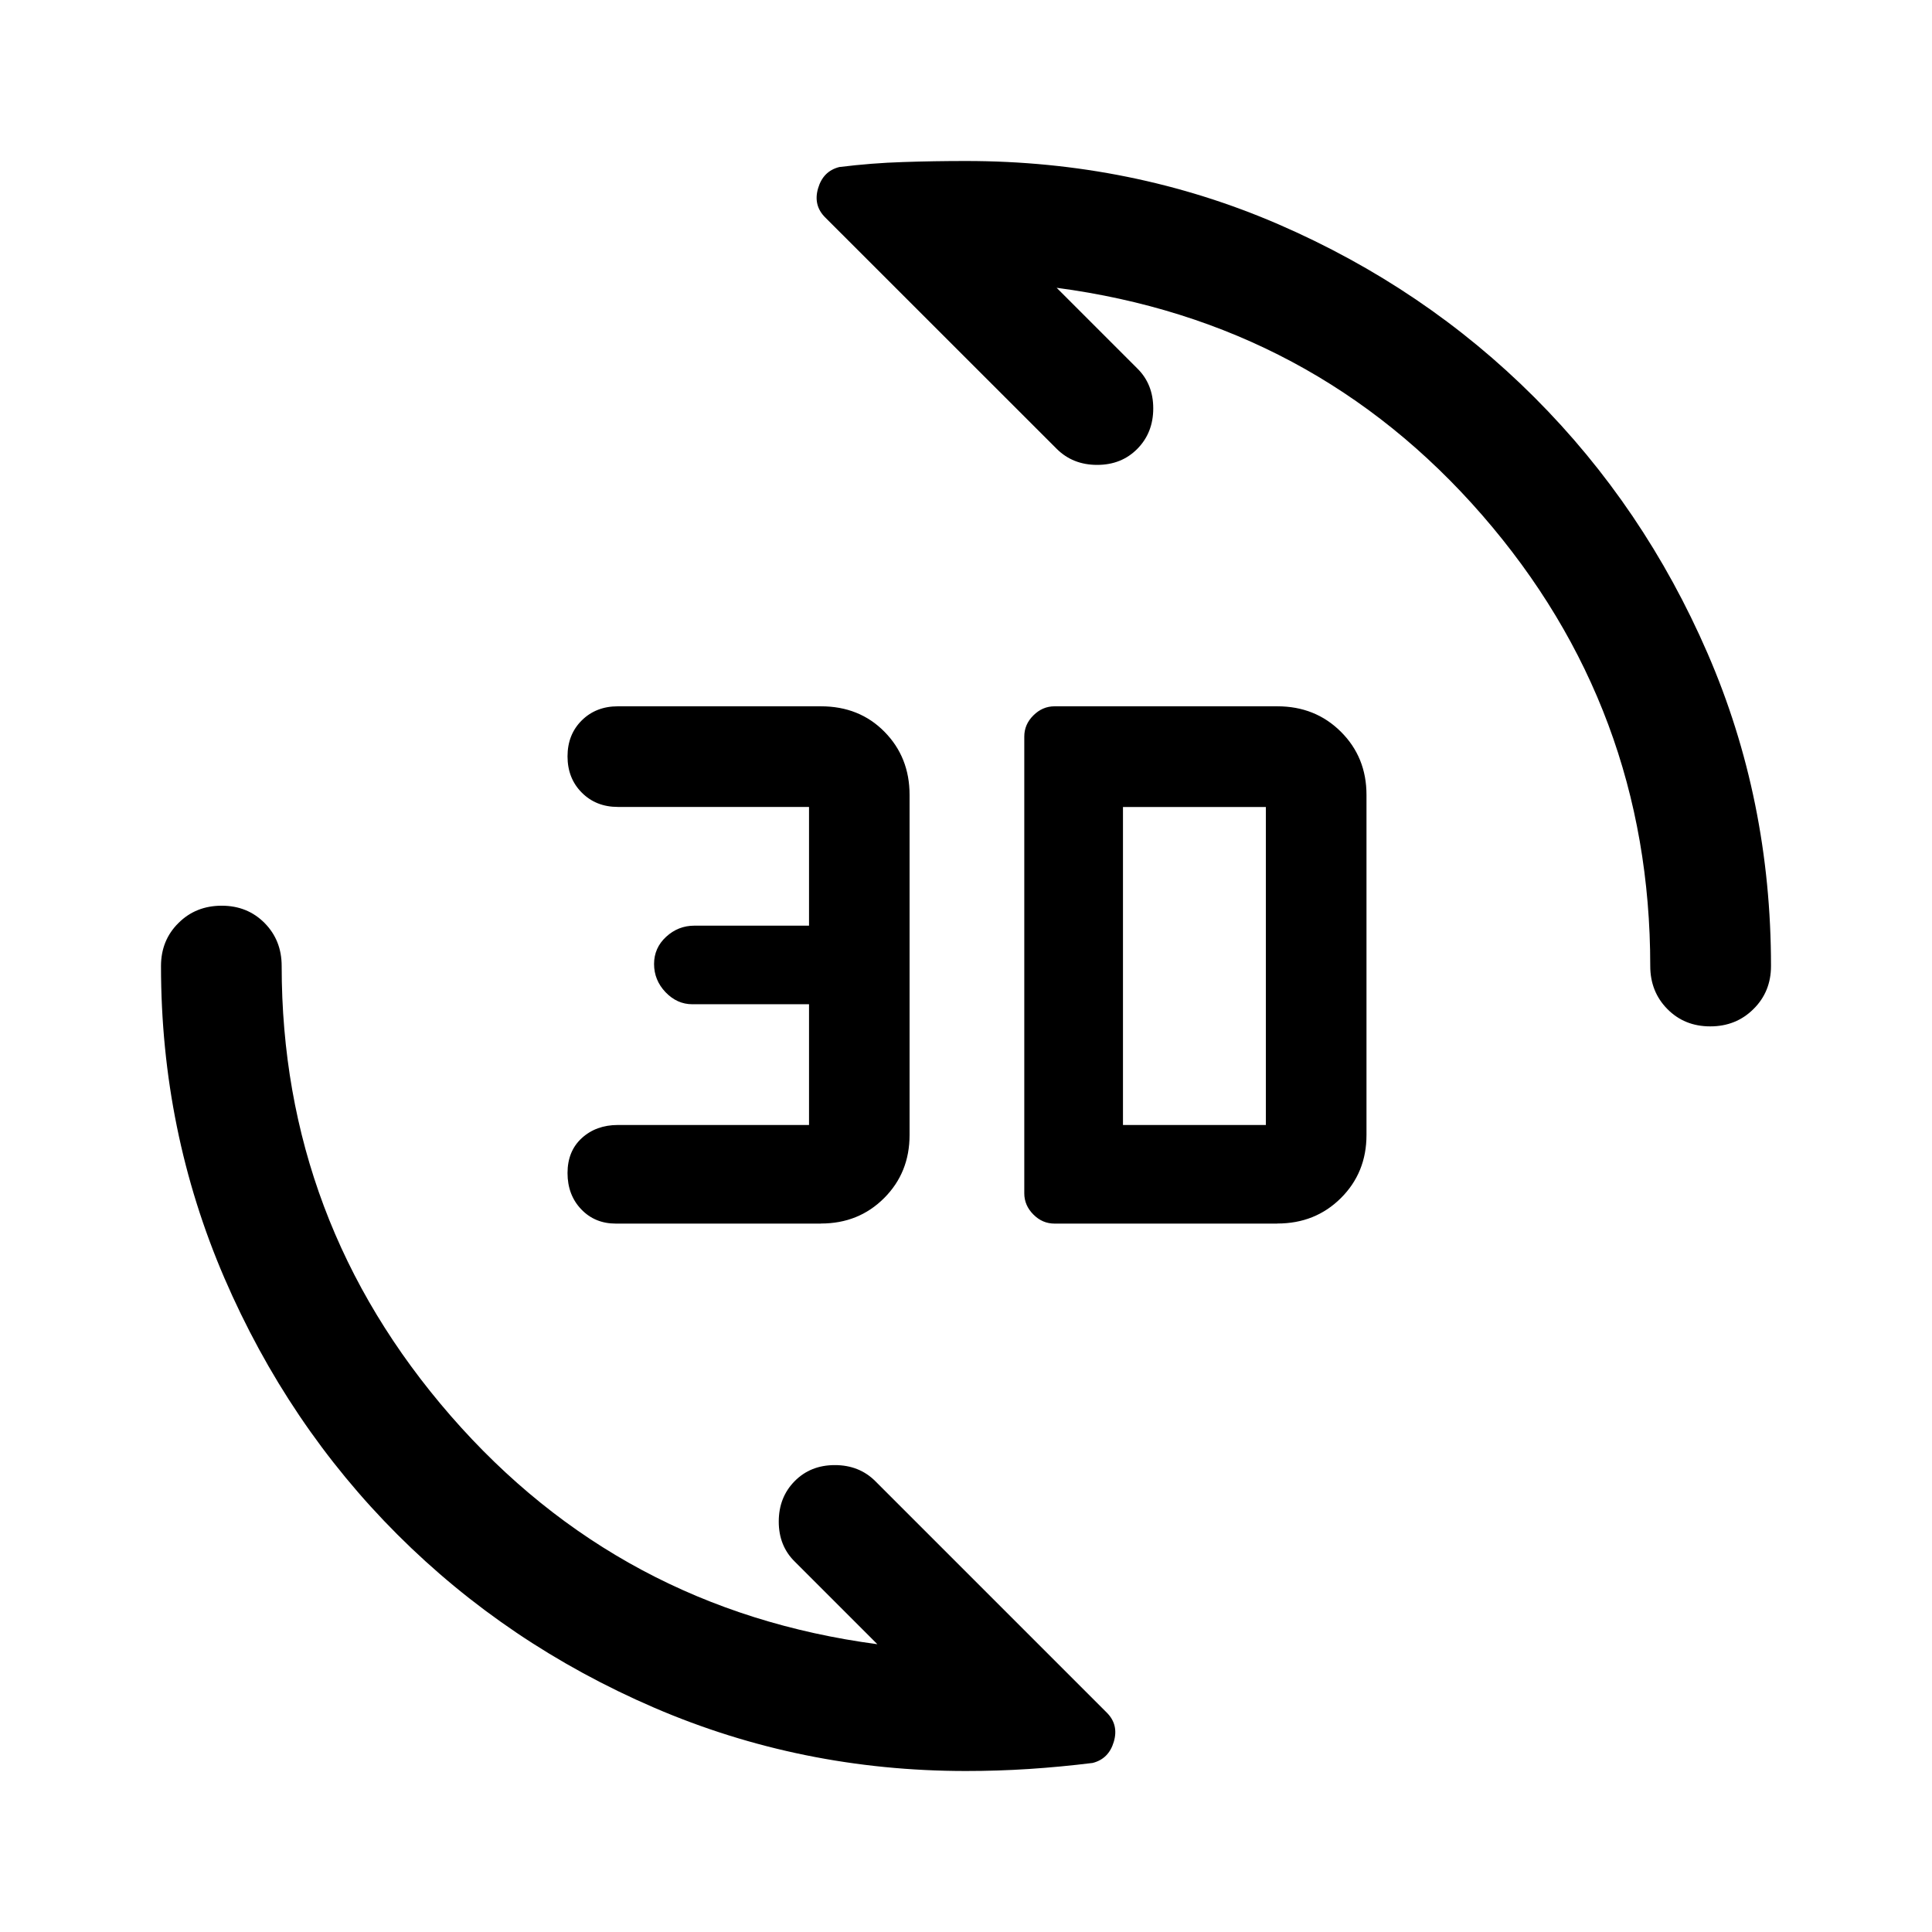
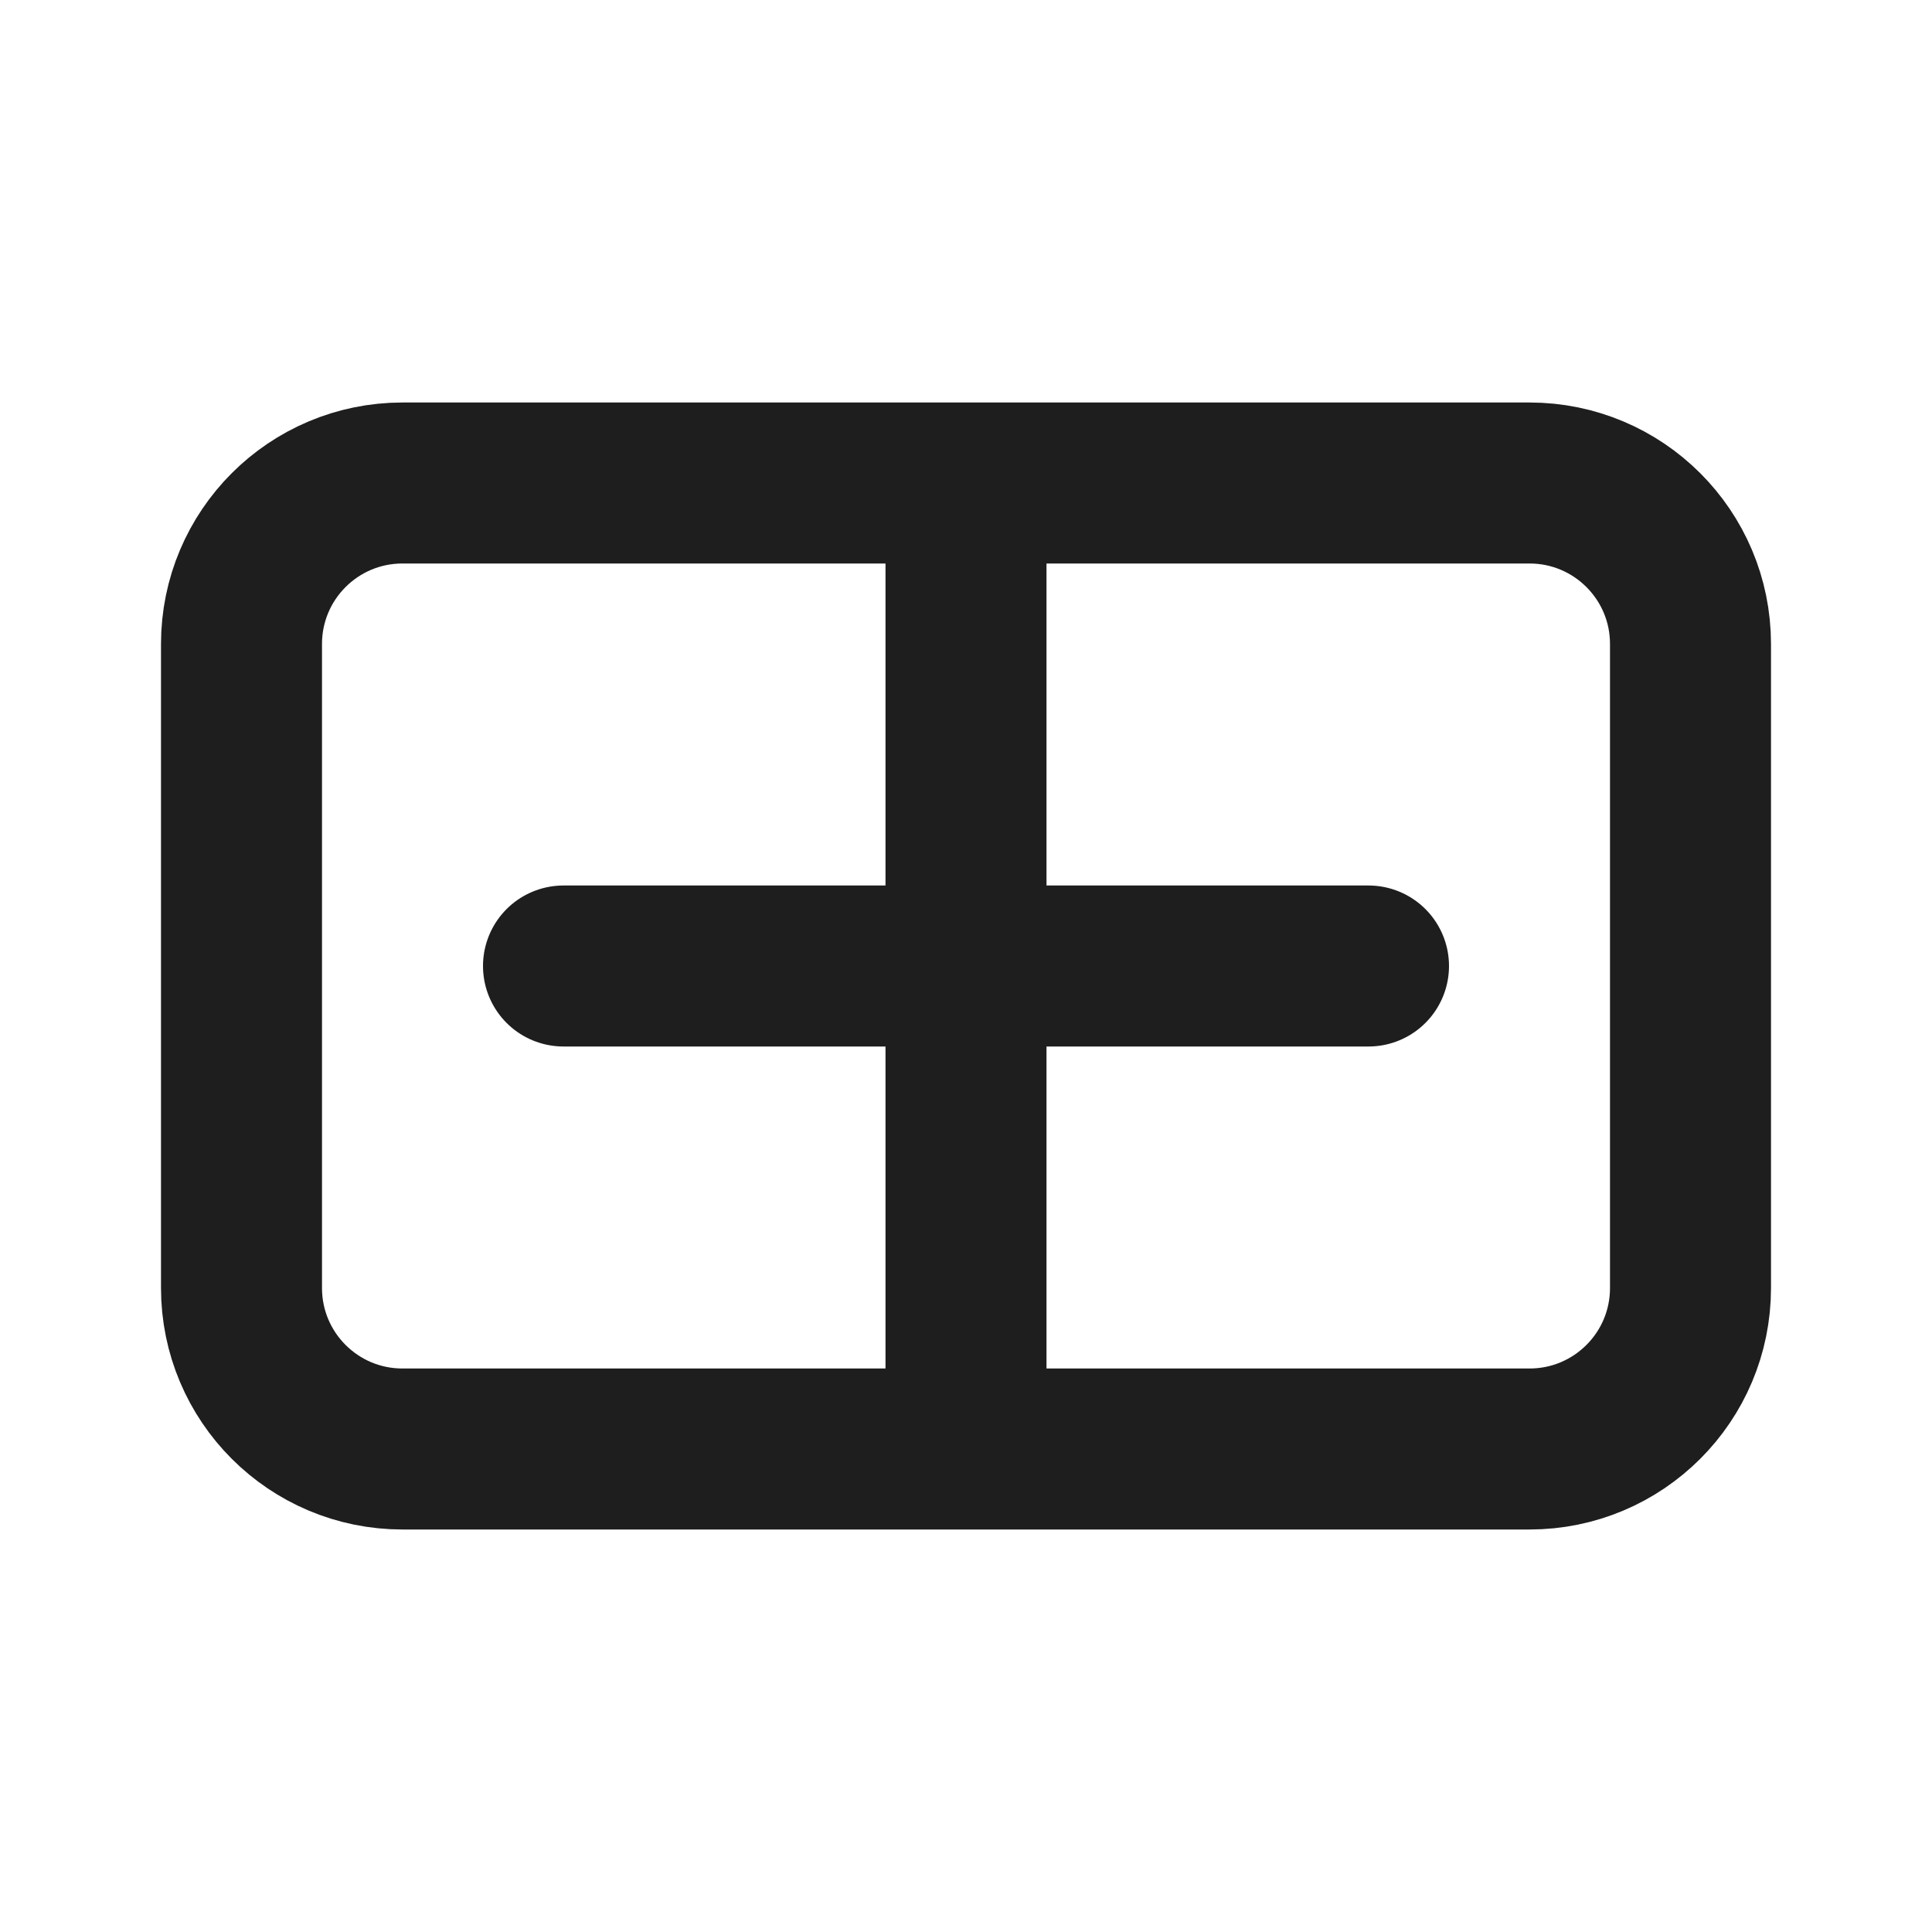
- <svg xmlns="http://www.w3.org/2000/svg" fill="none" viewBox="0 0 24 24" id="3d-Rotation-Fill--Streamline-Rounded-Fill-Material" height="24" width="24">
-   <path fill="#000000" d="M15.868 15.2H13.1c-0.1 0 -0.188 -0.037 -0.263 -0.113 -0.075 -0.075 -0.113 -0.163 -0.113 -0.263V9.15c0 -0.1 0.037 -0.188 0.113 -0.263 0.075 -0.075 0.163 -0.113 0.263 -0.113h2.768c0.314 0 0.577 0.105 0.789 0.316 0.212 0.211 0.318 0.472 0.318 0.784v4.225c0 0.312 -0.106 0.573 -0.318 0.784 -0.212 0.211 -0.475 0.316 -0.789 0.316ZM10.2 15.2h-2.55c-0.173 0 -0.317 -0.059 -0.43 -0.178 -0.113 -0.118 -0.17 -0.269 -0.17 -0.45 0 -0.181 0.059 -0.326 0.177 -0.434 0.118 -0.108 0.268 -0.163 0.448 -0.163h2.375v-1.5h-1.45c-0.127 0 -0.237 -0.05 -0.333 -0.15 -0.095 -0.1 -0.142 -0.217 -0.142 -0.35 0 -0.133 0.05 -0.246 0.15 -0.338 0.1 -0.092 0.217 -0.138 0.35 -0.138h1.425v-1.475h-2.375c-0.18 0 -0.33 -0.059 -0.448 -0.178 -0.118 -0.118 -0.177 -0.269 -0.177 -0.45 0 -0.181 0.059 -0.33 0.177 -0.447 0.118 -0.117 0.268 -0.175 0.448 -0.175h2.523c0.318 0 0.581 0.105 0.789 0.316 0.208 0.211 0.312 0.472 0.312 0.784v4.225c0 0.312 -0.105 0.573 -0.316 0.784 -0.211 0.211 -0.472 0.316 -0.784 0.316Zm3.75 -1.225h1.775v-3.95H13.95v3.95Zm7.295 -1.225c-0.214 0 -0.391 -0.072 -0.533 -0.216C20.571 12.391 20.5 12.213 20.5 12c0 -2.133 -0.696 -4 -2.087 -5.6 -1.392 -1.6 -3.154 -2.542 -5.287 -2.825l1 1c0.133 0.13 0.2 0.296 0.2 0.498s-0.066 0.369 -0.197 0.502c-0.131 0.133 -0.297 0.2 -0.5 0.2 -0.202 0 -0.37 -0.067 -0.503 -0.2L10.25 2.7c-0.1 -0.1 -0.129 -0.221 -0.087 -0.362 0.042 -0.142 0.129 -0.229 0.263 -0.263 0.267 -0.033 0.531 -0.054 0.792 -0.062C11.478 2.004 11.739 2 12 2c1.377 0 2.672 0.263 3.883 0.787 1.211 0.525 2.271 1.242 3.179 2.15 0.908 0.908 1.625 1.968 2.15 3.179C21.738 9.328 22 10.623 22 12c0 0.212 -0.072 0.391 -0.217 0.534 -0.144 0.144 -0.324 0.216 -0.537 0.216ZM12 22c-1.367 0 -2.658 -0.263 -3.875 -0.787 -1.217 -0.525 -2.279 -1.242 -3.188 -2.15 -0.908 -0.908 -1.625 -1.971 -2.15 -3.188C2.263 14.658 2 13.367 2 12c0 -0.212 0.072 -0.391 0.217 -0.534 0.144 -0.144 0.324 -0.215 0.537 -0.215 0.214 0 0.391 0.072 0.533 0.215 0.142 0.144 0.212 0.322 0.212 0.534 0 2.117 0.7 3.979 2.1 5.588 1.4 1.608 3.167 2.554 5.3 2.837l-1.025 -1.025c-0.133 -0.13 -0.2 -0.296 -0.2 -0.498s0.066 -0.369 0.197 -0.502c0.131 -0.133 0.297 -0.2 0.5 -0.2 0.202 0 0.37 0.067 0.503 0.2l2.875 2.875c0.1 0.1 0.129 0.221 0.087 0.362 -0.042 0.142 -0.129 0.229 -0.263 0.263 -0.267 0.033 -0.531 0.058 -0.792 0.075 -0.261 0.017 -0.522 0.025 -0.783 0.025Z" stroke-width="0.5" />
+ <svg xmlns="http://www.w3.org/2000/svg" width="24" height="24" viewBox="0 0 24 24" fill="none">
+   <path d="M21 16V8C21 6.895 20.105 6 19 6H5C3.895 6 3 6.895 3 8V16C3 17.105 3.895 18 5 18H19C20.105 18 21 17.105 21 16Z" stroke="#1E1E1E" stroke-width="2" stroke-linecap="round" stroke-linejoin="round" />
+   <path d="M7 12H17" stroke="#1E1E1E" stroke-width="2" stroke-linecap="round" stroke-linejoin="round" />
+   <path d="M12 7V17" stroke="#1E1E1E" stroke-width="2" stroke-linecap="round" stroke-linejoin="round" />
</svg>
